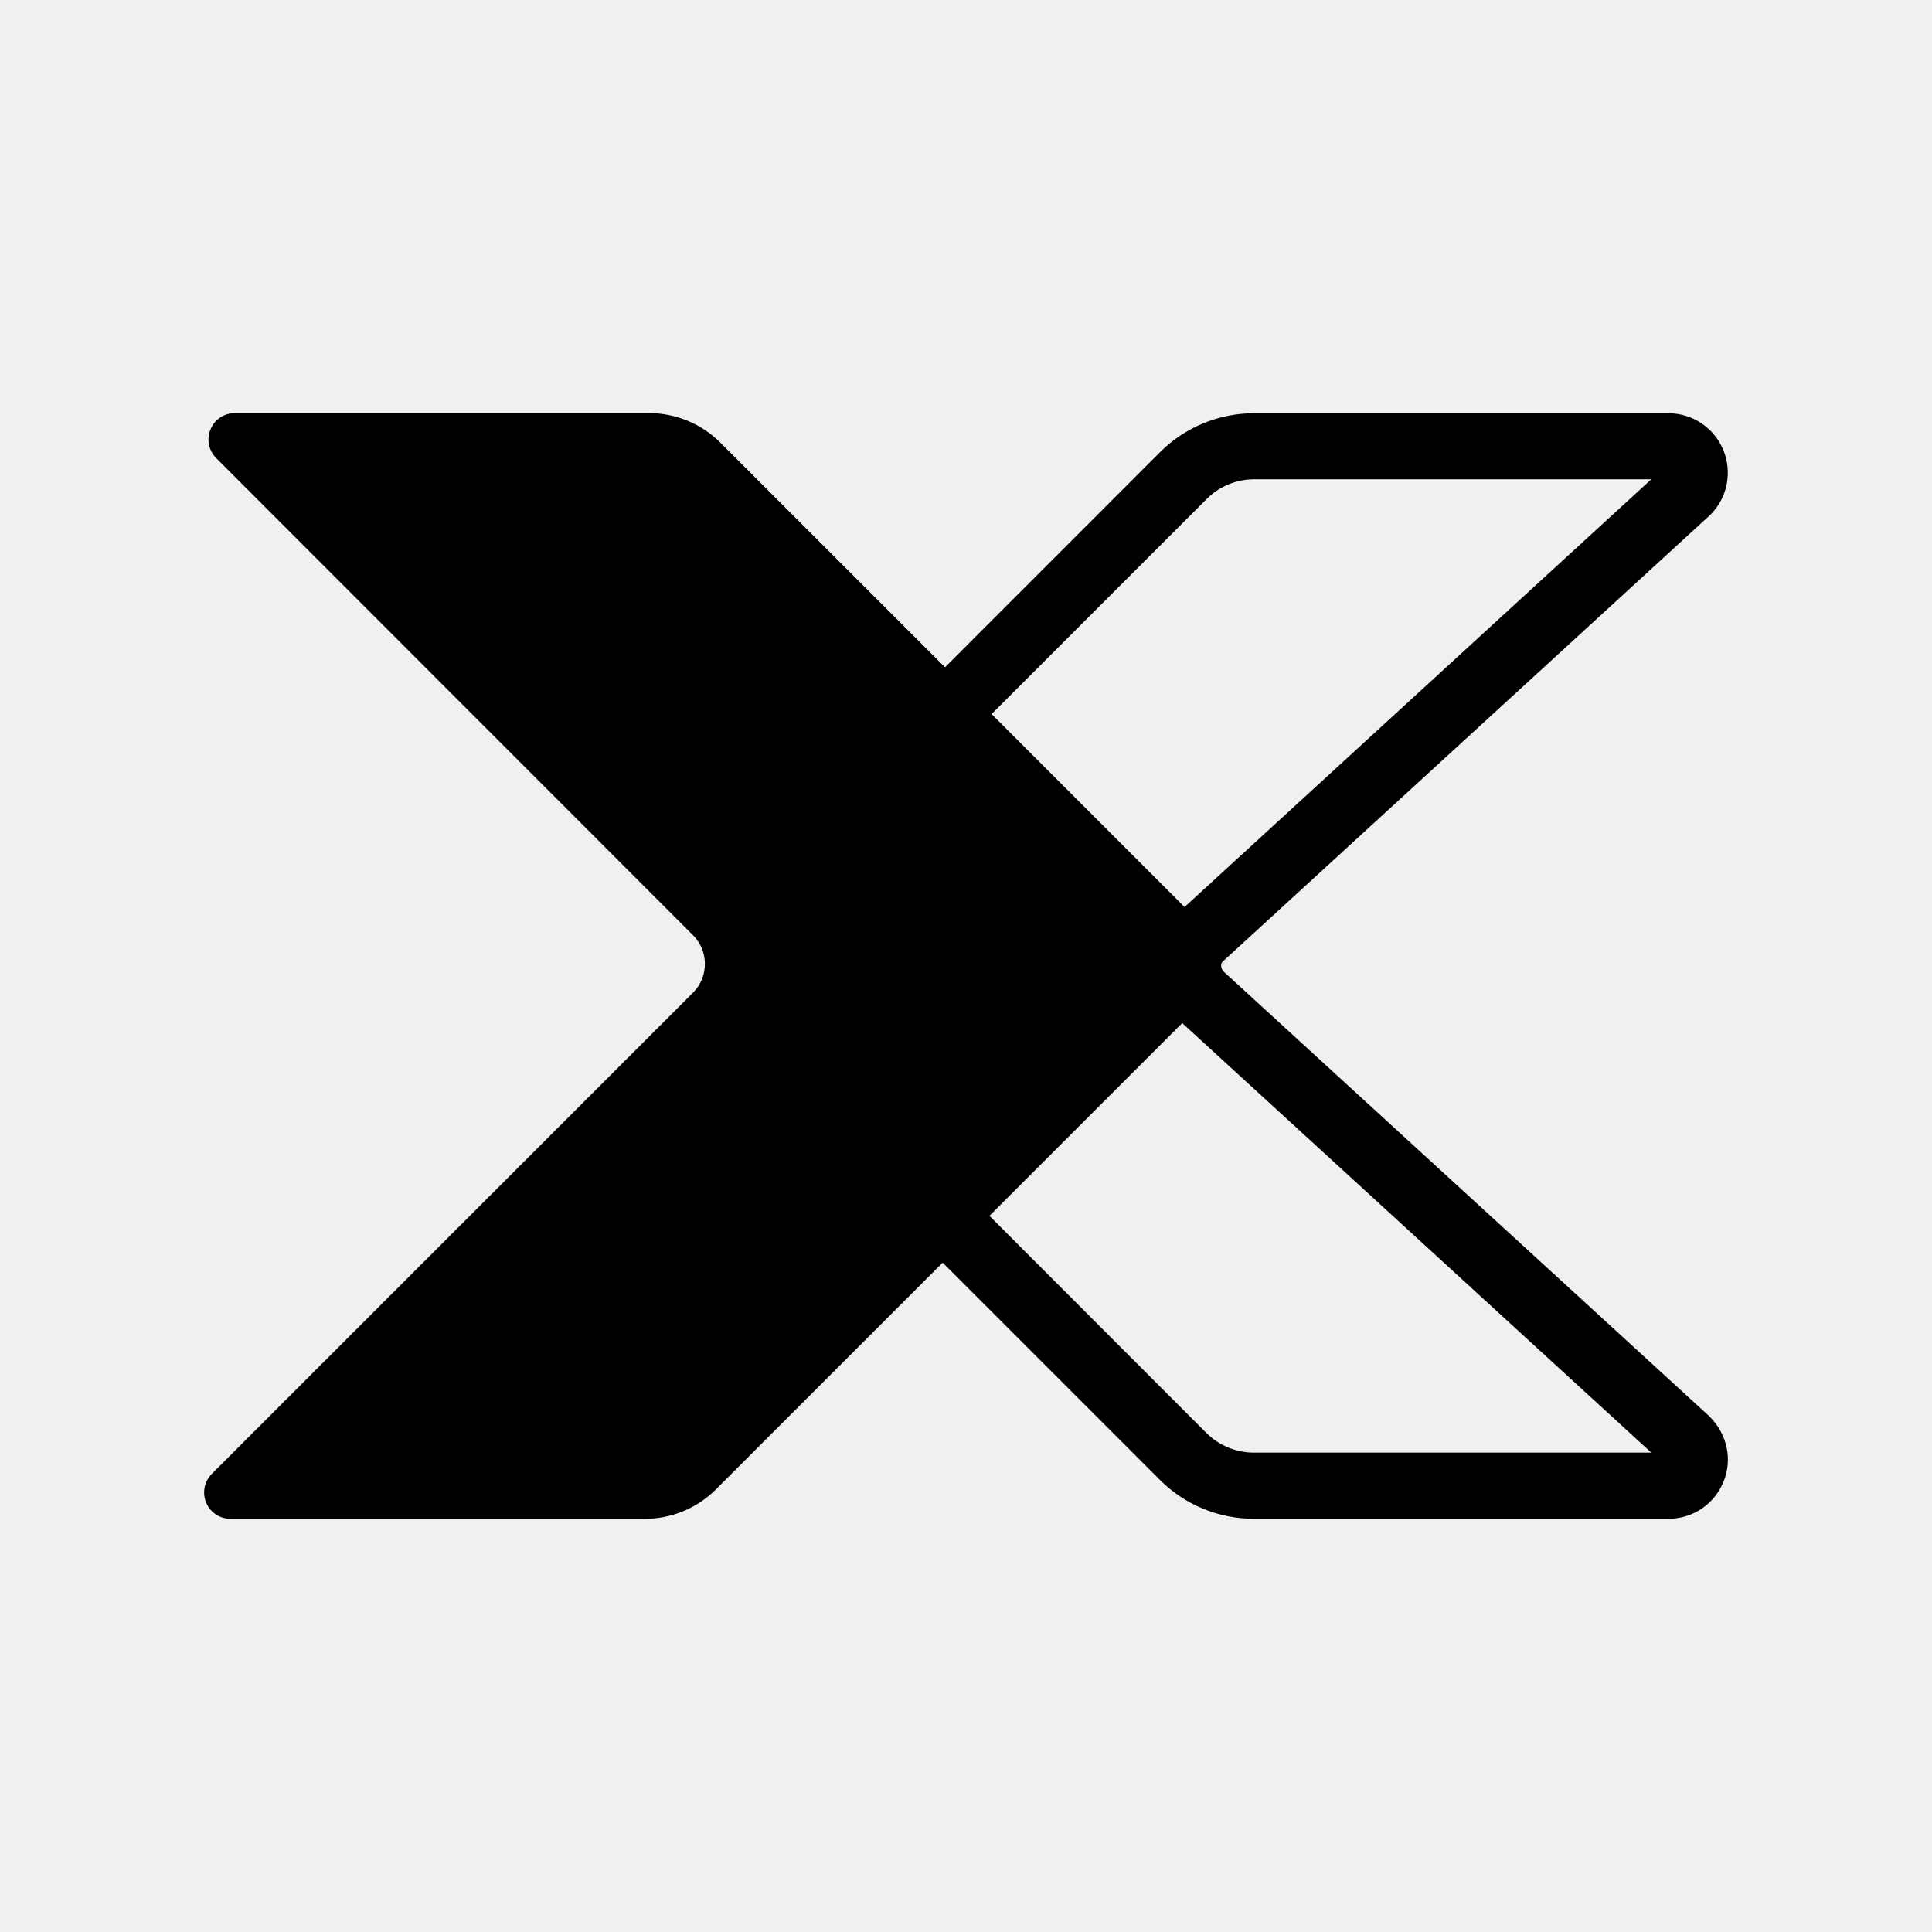
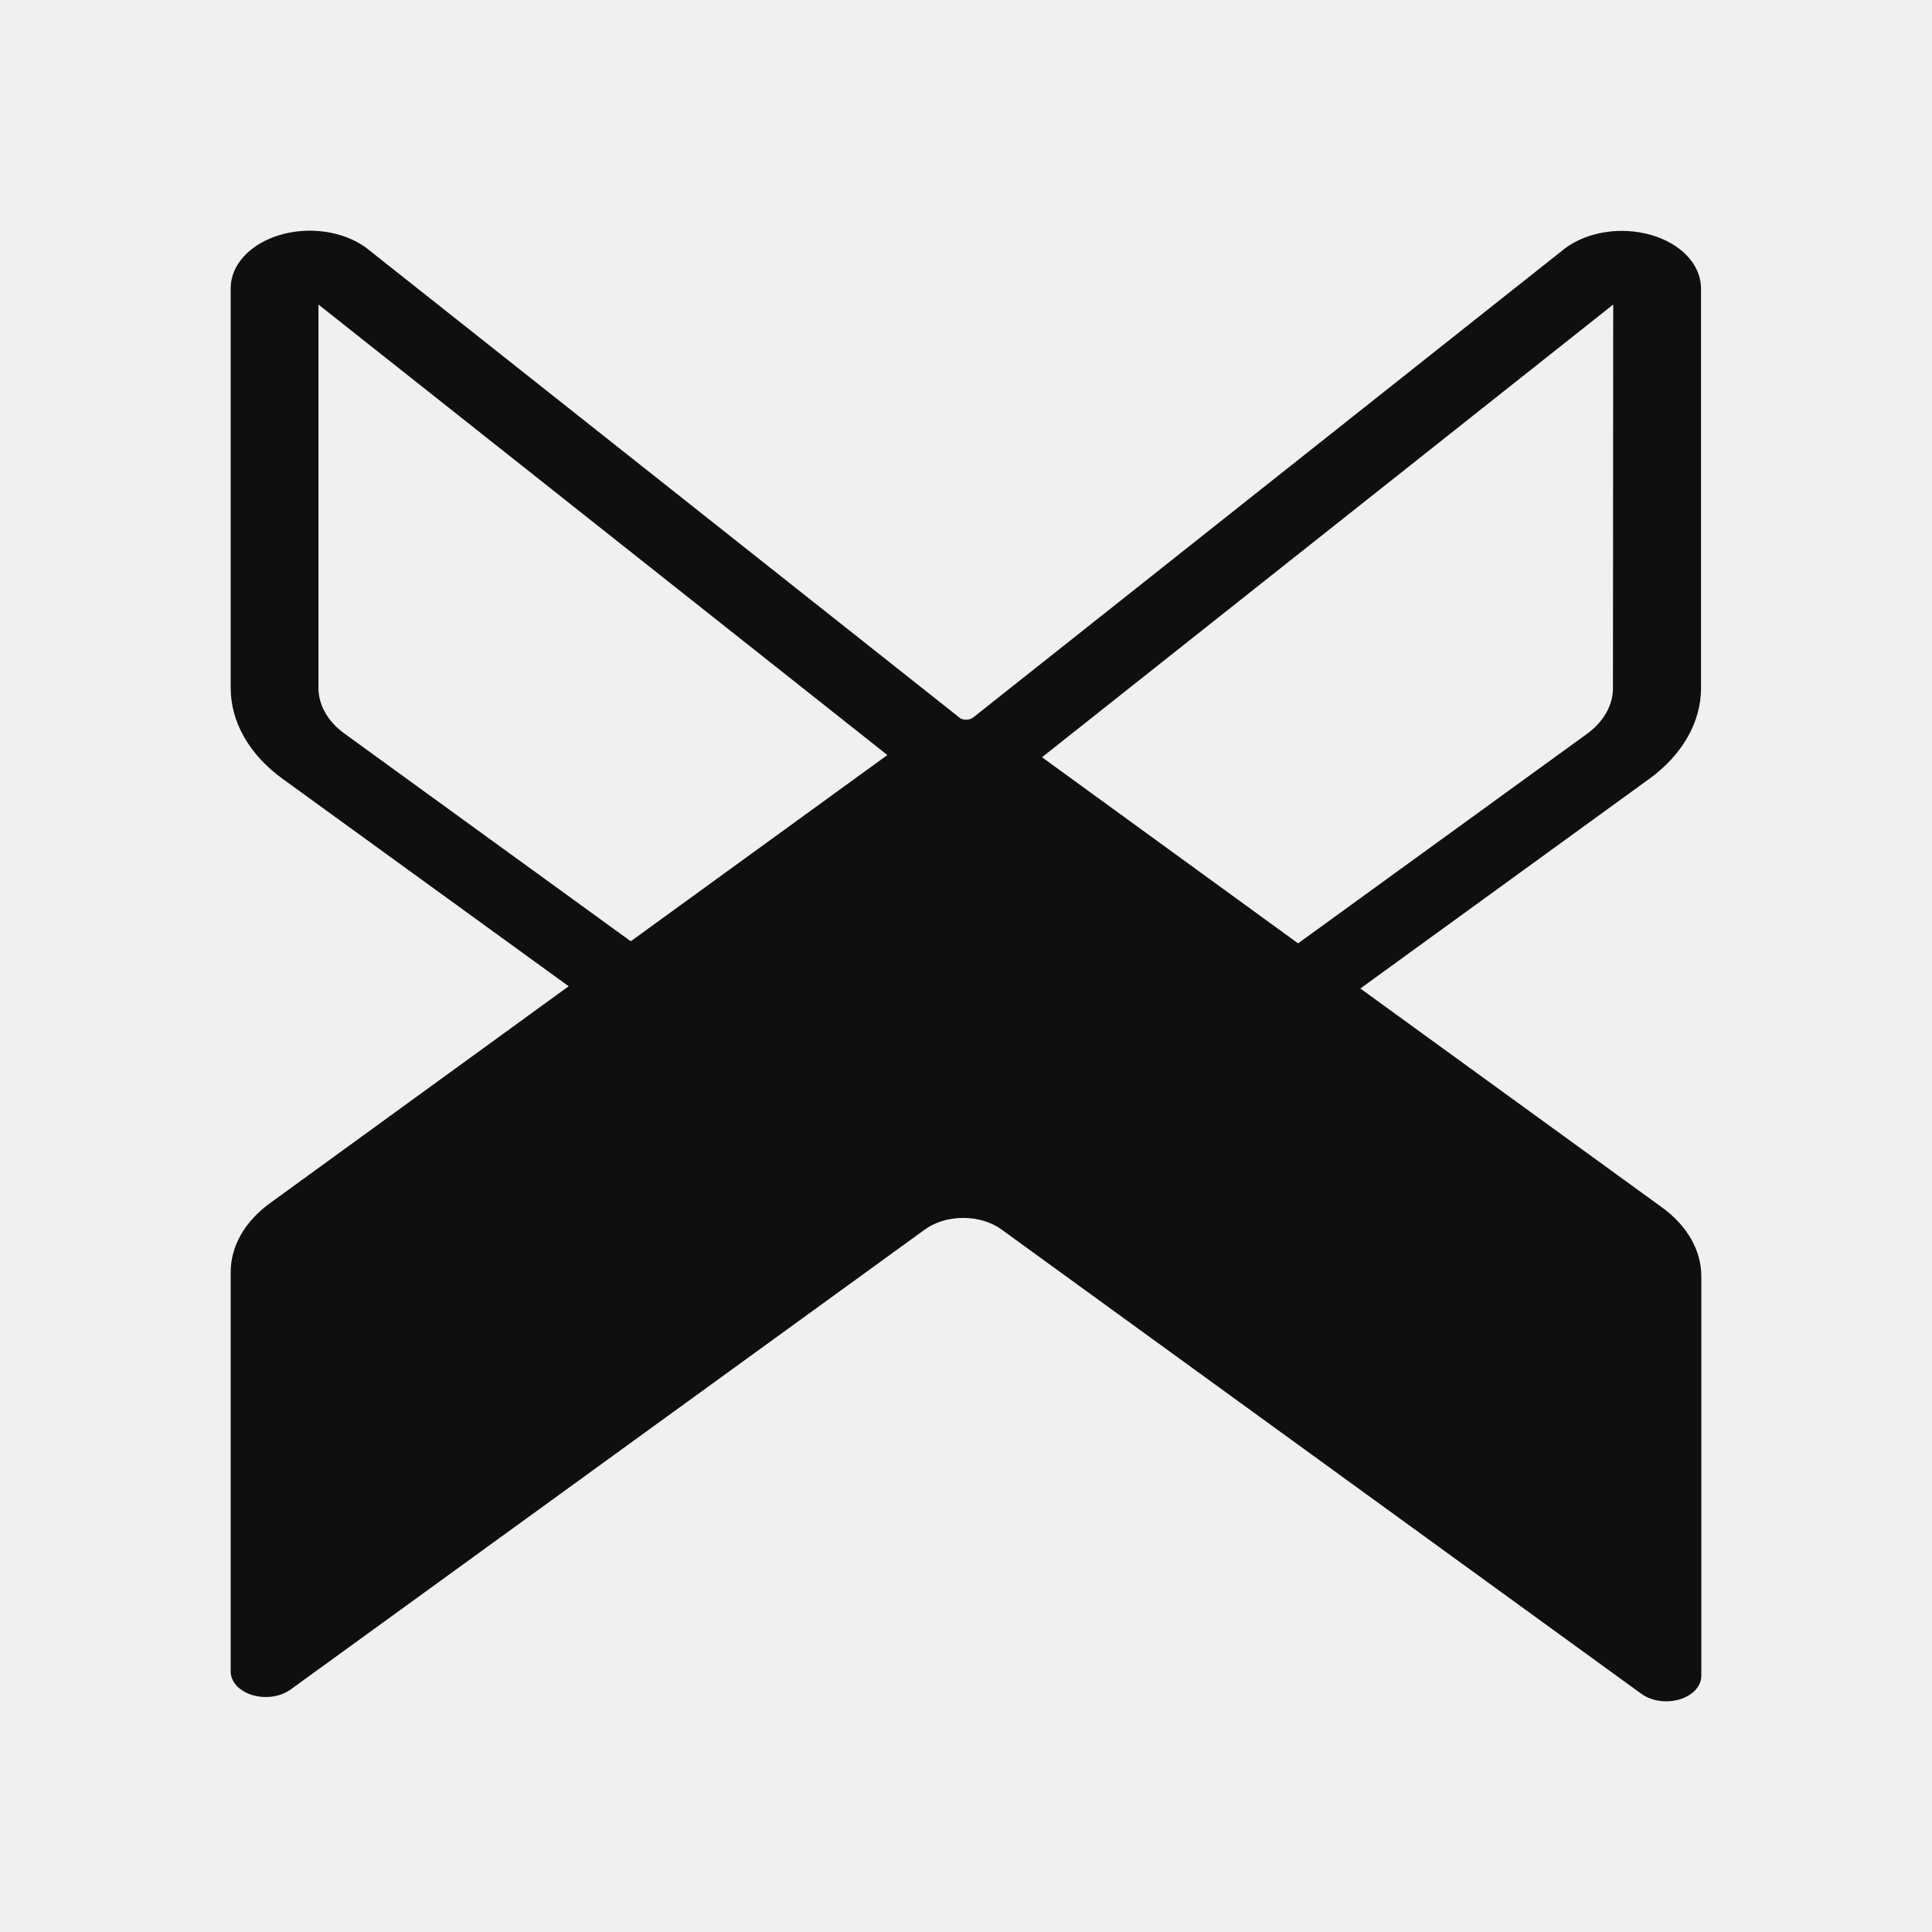
- <svg xmlns="http://www.w3.org/2000/svg" viewBox="0 0 800 800">
+ <svg xmlns="http://www.w3.org/2000/svg" width="268" height="268">
  <style>
-     path { fill: #000000; }
+     path { fill: #0F0F0F; }
    @media (prefers-color-scheme: dark) {
-       path { fill: #ffffff; }
+       path { fill: #FDFDFD; }
    }
-   </style>
-   <path d="M506.65 402.28c-1.23-1.23-1.23-3.22-.47-4l202.09-185.16a24.62 24.62 0 00-17.39-42H519.39a55.07 55.07 0 00-39.23 16.3l-88.86 88.89-93-93a41.79 41.79 0 00-29.58-12.25H97.25a10.92 10.92 0 00-7.74 18.62L287 387.29a16.82 16.82 0 010 23.71L87.7 610.3a10.92 10.92 0 007.74 18.62h171.49a41.79 41.79 0 0029.58-12.25l93.83-93.83 89.82 89.82a55 55 0 0039.23 16.23h171.49a24.51 24.51 0 0022.73-15.2c3.84-9.18 1.71-19.72-5.75-27.18zm-7.12-195.53a27.72 27.72 0 0119.86-8.28h164.37L490.5 375.58l-79.9-79.9zm19.86 394.75a27.84 27.84 0 01-19.86-8.15l-89.82-89.89 79.83-79.82L683.76 601.5z" />
+ </style>
+   <path d="M135.012 99.514a1.598 1.598 0 01-.843.312 1.791 1.791 0 01-.92-.158L50.735 34.327c-1.535-1.111-3.489-1.867-5.615-2.174a14.874 14.874 0 00-6.333.45c-2.004.602-3.717 1.62-4.925 2.925-1.208 1.307-1.855 2.843-1.862 4.416v55.452c-.007 2.357.63 4.693 1.877 6.87 1.246 2.177 3.076 4.153 5.383 5.813l39.624 28.73-41.394 30.063c-1.739 1.254-3.119 2.744-4.06 4.386-.943 1.642-1.429 3.402-1.43 5.181v55.446c.004.696.291 1.376.826 1.955.535.578 1.293 1.028 2.18 1.294a6.58 6.58 0 002.804.201c.941-.135 1.806-.469 2.487-.96l88.038-63.852c1.404-1.011 3.3-1.578 5.277-1.578 1.977 0 3.874.567 5.278 1.578l88.813 64.449c.681.492 1.546.826 2.487.961a6.597 6.597 0 002.804-.201c.887-.266 1.645-.717 2.18-1.295.535-.578.822-1.258.826-1.954v-55.462c-.002-1.777-.487-3.537-1.43-5.178-.942-1.641-2.322-3.131-4.06-4.383l-41.806-30.338 40.022-29.043c2.302-1.661 4.127-3.638 5.369-5.815 1.241-2.178 1.875-4.512 1.864-6.868V39.944c-.014-1.584-.679-3.129-1.908-4.437-1.23-1.31-2.97-2.322-4.997-2.91a14.898 14.898 0 00-6.383-.391c-2.134.333-4.083 1.12-5.598 2.26l-82.061 65.048zm-87.153 2.301c-1.172-.838-2.102-1.838-2.735-2.94-.633-1.102-.956-2.285-.95-3.48v-53.15l78.918 62.493-35.595 25.831-39.638-28.754zm175.885-6.42c.011 1.191-.303 2.372-.925 3.474-.622 1.102-1.54 2.103-2.699 2.946l-40.056 29.043-35.52-25.816 79.234-62.797-.034 53.15z" />
</svg>
